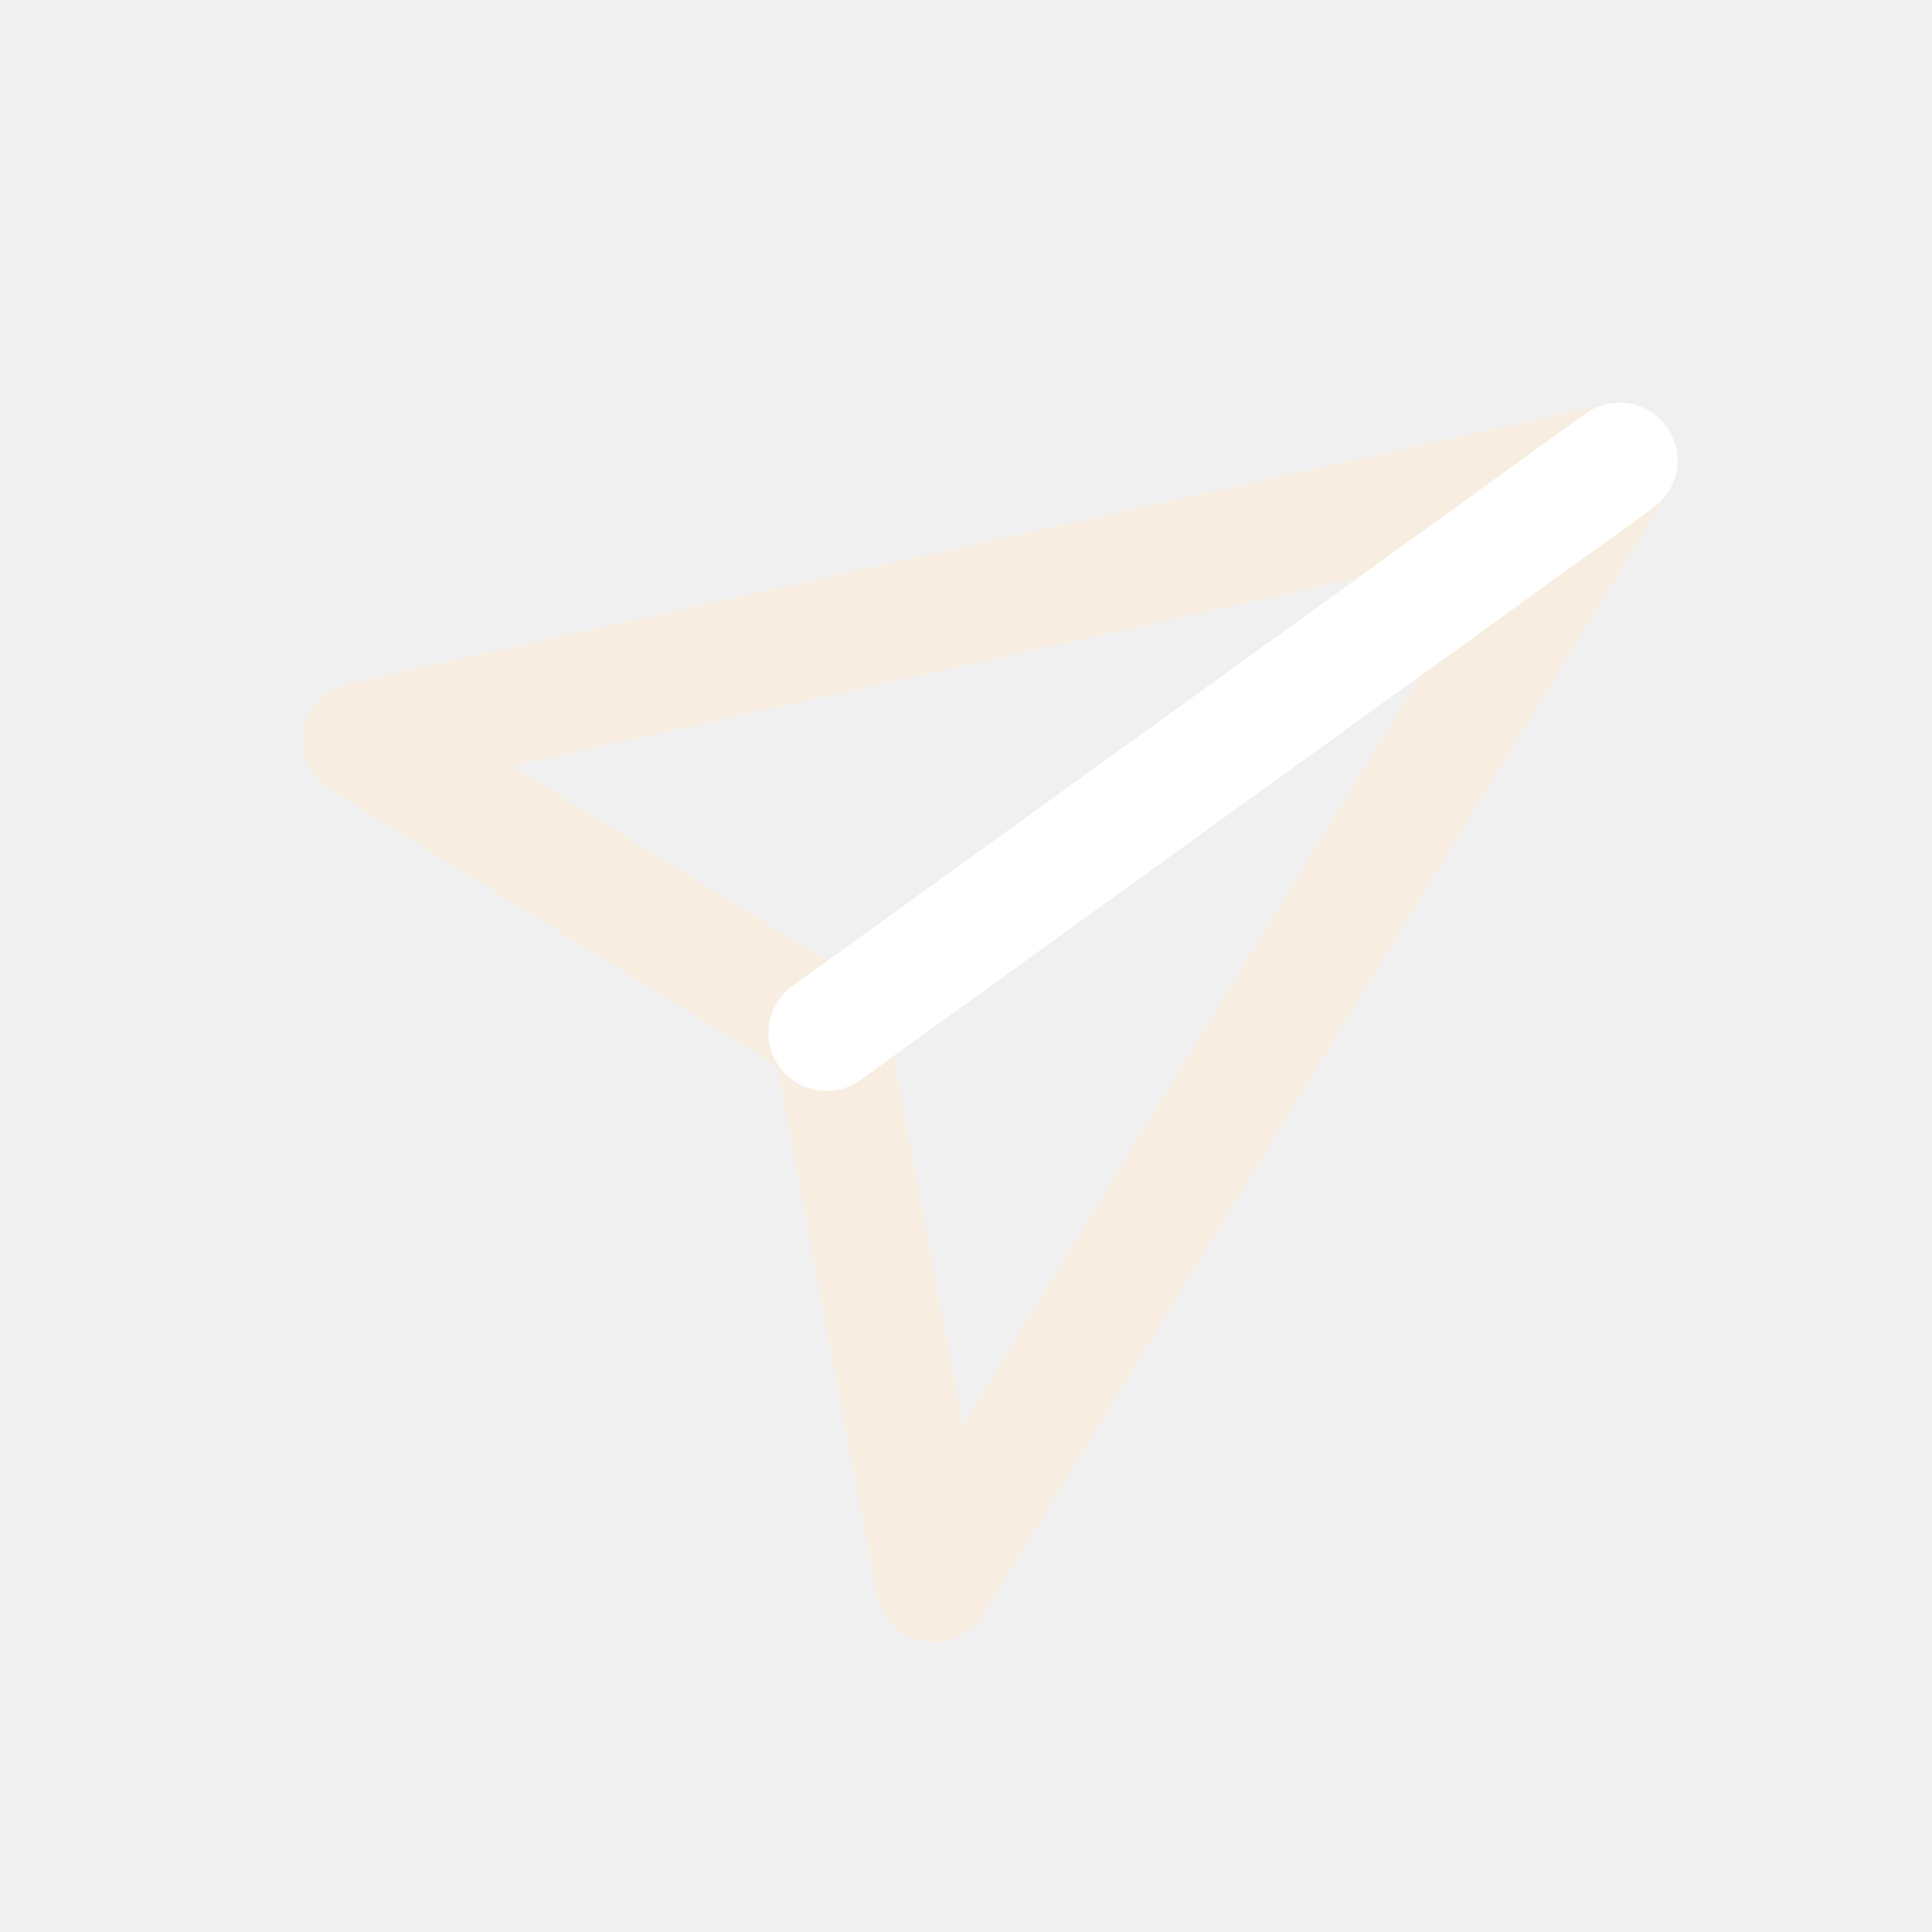
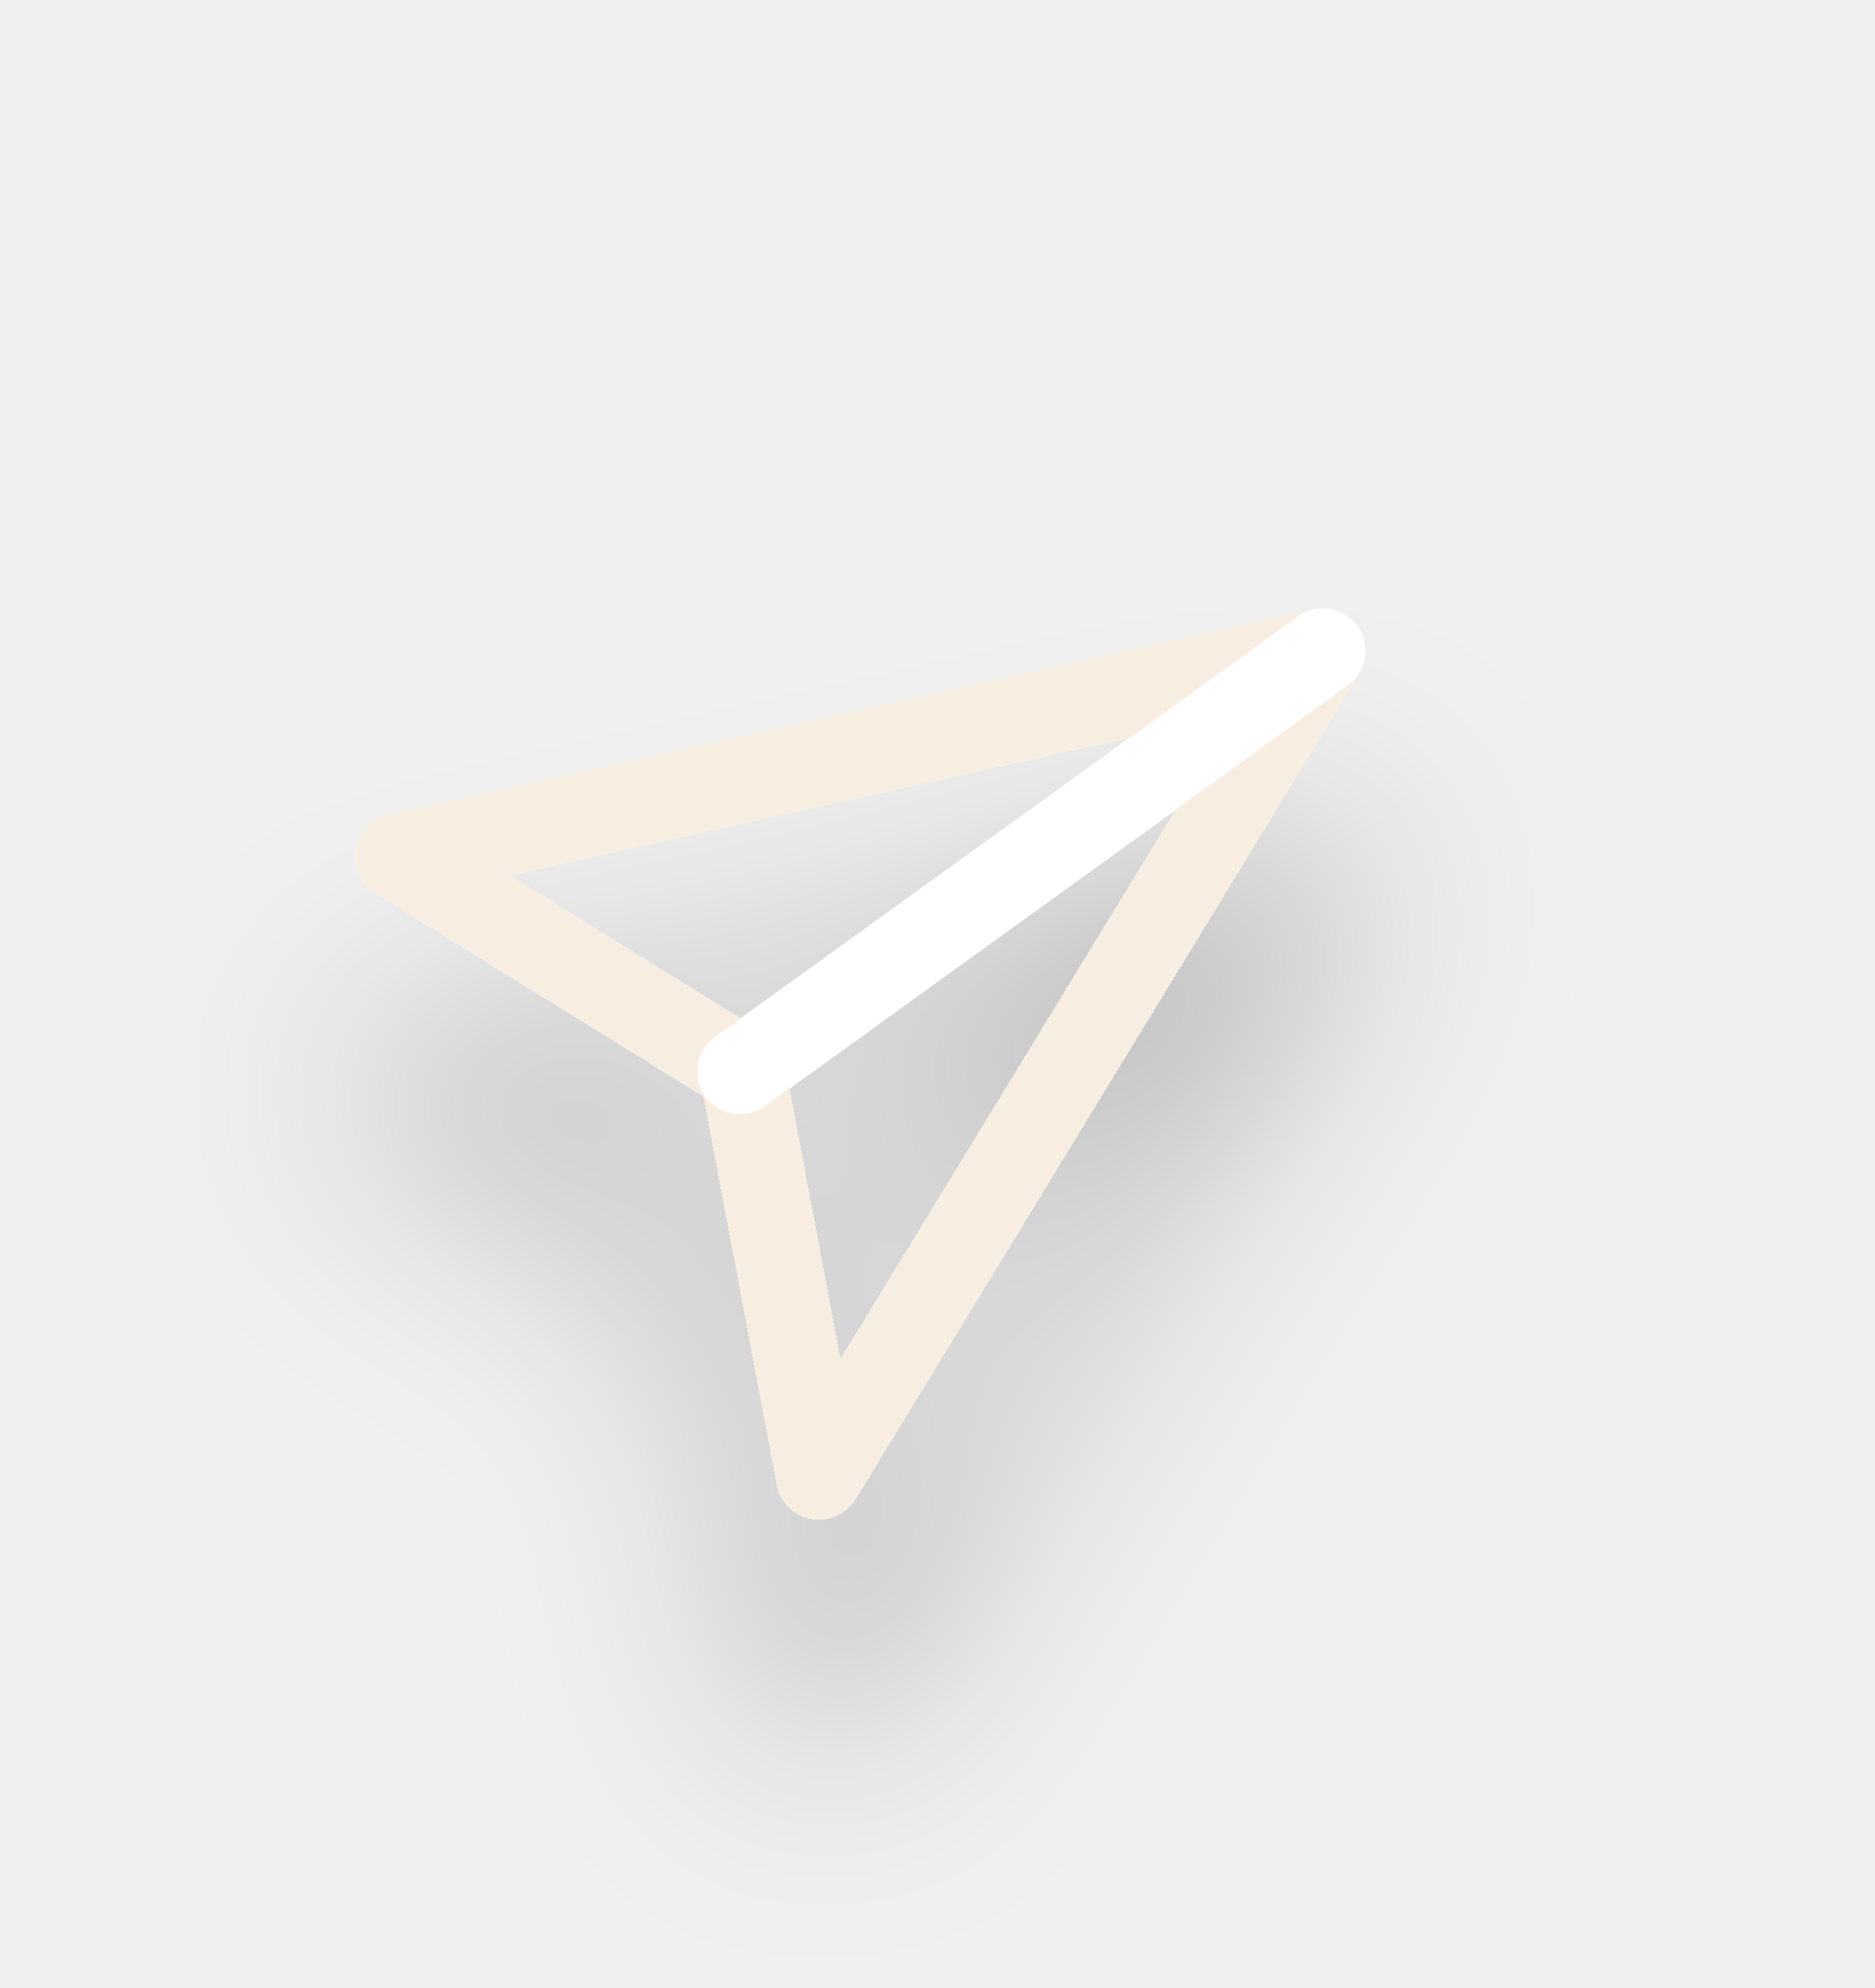
- <svg xmlns="http://www.w3.org/2000/svg" width="25" height="25" viewBox="0 0 25 25" fill="none">
-   <path d="M20.957 5.96L12.085 20.5L10.735 13.338L4.667 9.58L20.957 5.96Z" stroke="#F7EEE1" stroke-width="1.5" stroke-linecap="round" stroke-linejoin="round" />
-   <path d="M10.694 13.367L20.957 5.96" stroke="white" stroke-width="1.5" stroke-linecap="round" stroke-linejoin="round" />
+ <svg xmlns="http://www.w3.org/2000/svg" width="33" height="35" viewBox="0 0 33 35" fill="none">
+   <g filter="url(#filter0_d_5_20)">
+     <path d="M23.291 11.46L14.419 26L13.068 18.837L7 15.08L23.291 11.46Z" stroke="#F7EEE1" stroke-width="1.5" stroke-linecap="round" stroke-linejoin="round" />
+     <path d="M13.027 18.867L23.291 11.46" stroke="white" stroke-width="1.5" stroke-linecap="round" stroke-linejoin="round" />
+   </g>
+   <defs>
+     <filter id="filter0_d_5_20" x="-3.333" y="0.5" width="40" height="40" filterUnits="userSpaceOnUse" color-interpolation-filters="sRGB">
+       <feFlood flood-opacity="0" result="BackgroundImageFix" />
+       <feColorMatrix in="SourceAlpha" type="matrix" values="0 0 0 0 0 0 0 0 0 0 0 0 0 0 0 0 0 0 127 0" result="hardAlpha" />
+       <feOffset dy="4" />
+       <feGaussianBlur stdDeviation="2" />
+       <feComposite in2="hardAlpha" operator="out" />
+       <feColorMatrix type="matrix" values="0 0 0 0 0 0 0 0 0 0 0 0 0 0 0 0 0 0 0.25 0" />
+       <feBlend mode="normal" in2="BackgroundImageFix" result="effect1_dropShadow_5_20" />
+       <feBlend mode="normal" in="SourceGraphic" in2="effect1_dropShadow_5_20" result="shape" />
+     </filter>
+   </defs>
</svg>
